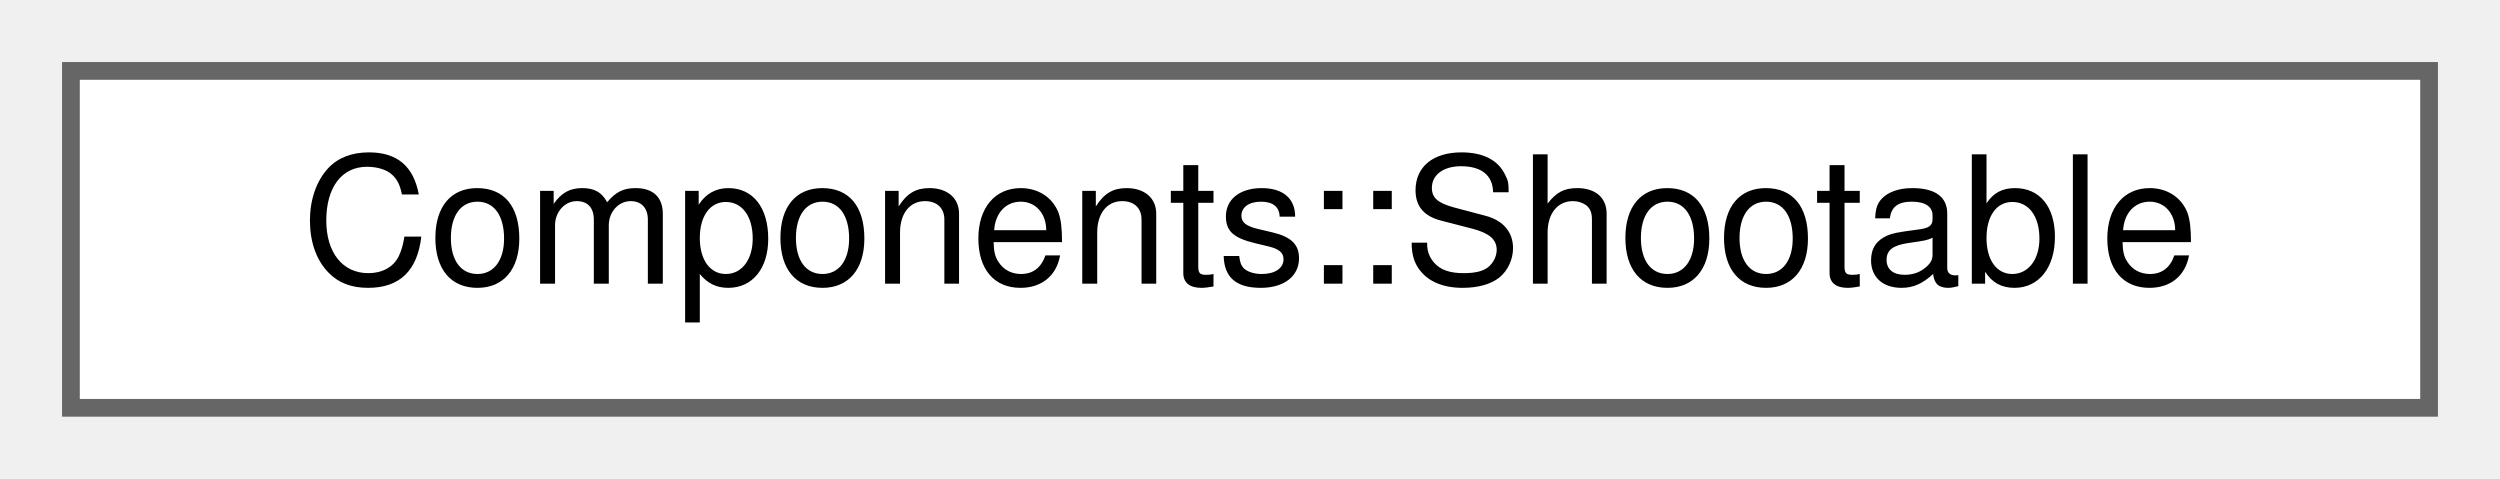
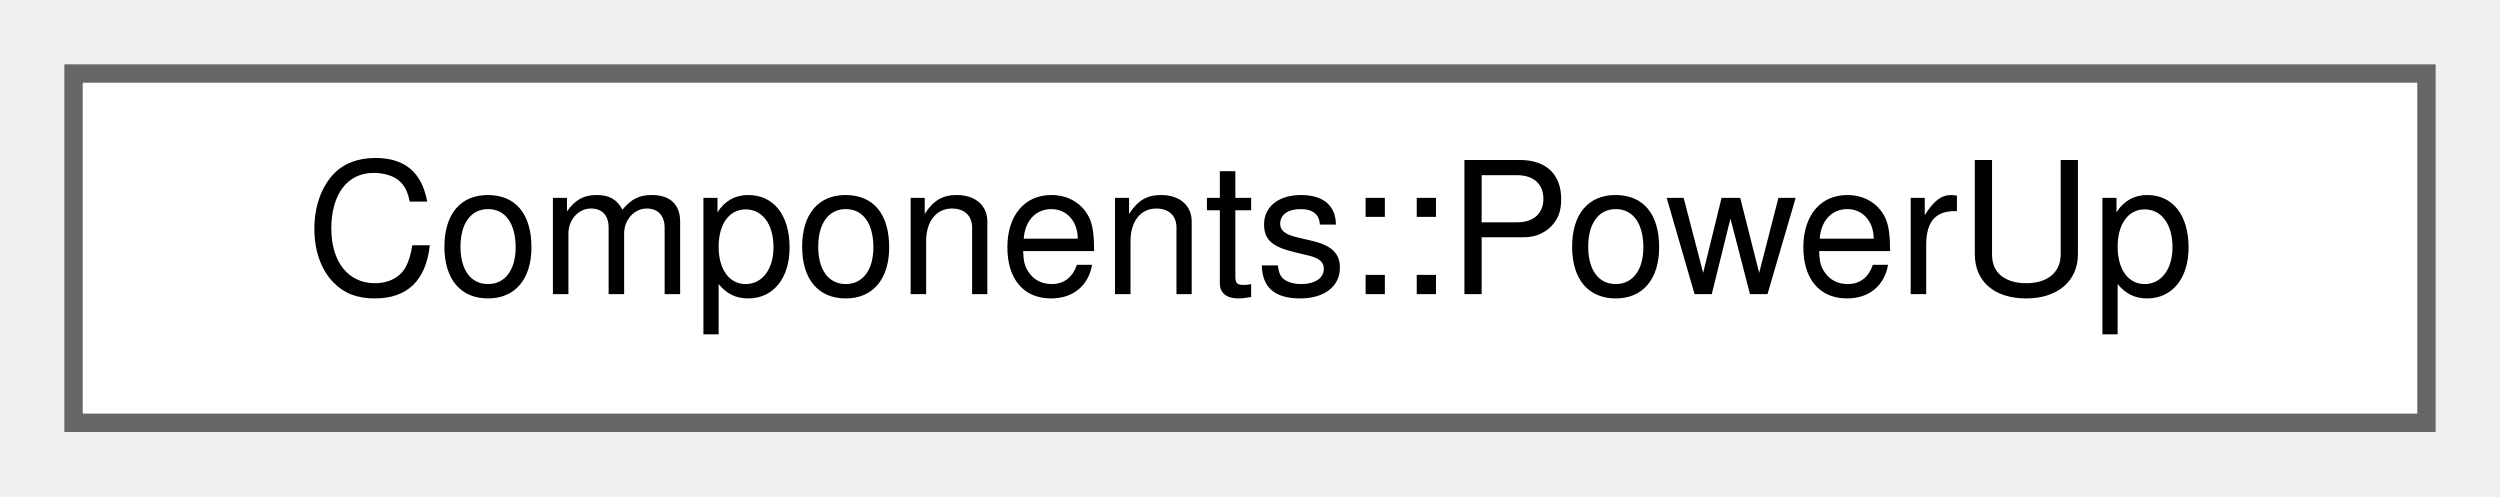
- <svg xmlns="http://www.w3.org/2000/svg" xmlns:xlink="http://www.w3.org/1999/xlink" width="141pt" height="27pt" viewBox="0.00 0.00 141.00 27.00">
+ <svg xmlns="http://www.w3.org/2000/svg" xmlns:xlink="http://www.w3.org/1999/xlink" width="136pt" height="27pt" viewBox="0.00 0.00 136.00 27.00">
  <g id="graph0" class="graph" transform="scale(1 1) rotate(0) translate(4 23)">
    <g id="Node000000" class="node">
      <g id="a_Node000000">
-         <a xlink:href="structComponents_1_1Shootable.html" target="_top" xlink:title="Component for entities that can shoot.">
-           <polygon fill="white" stroke="#666666" points="133,-19 0,-19 0,0 133,0 133,-19" />
-           <text text-anchor="middle" x="66.5" y="-7" font-family="Helvetica,sans-Serif" font-size="10.00">Components::Shootable</text>
+         <a xlink:href="structComponents_1_1PowerUp.html" target="_top" xlink:title="Component for power-up effects.">
+           <polygon fill="white" stroke="#666666" points="128,-19 0,-19 0,0 128,0 128,-19" />
+           <text text-anchor="middle" x="64" y="-7" font-family="Helvetica,sans-Serif" font-size="10.00">Components::PowerUp</text>
        </a>
      </g>
    </g>
  </g>
</svg>
